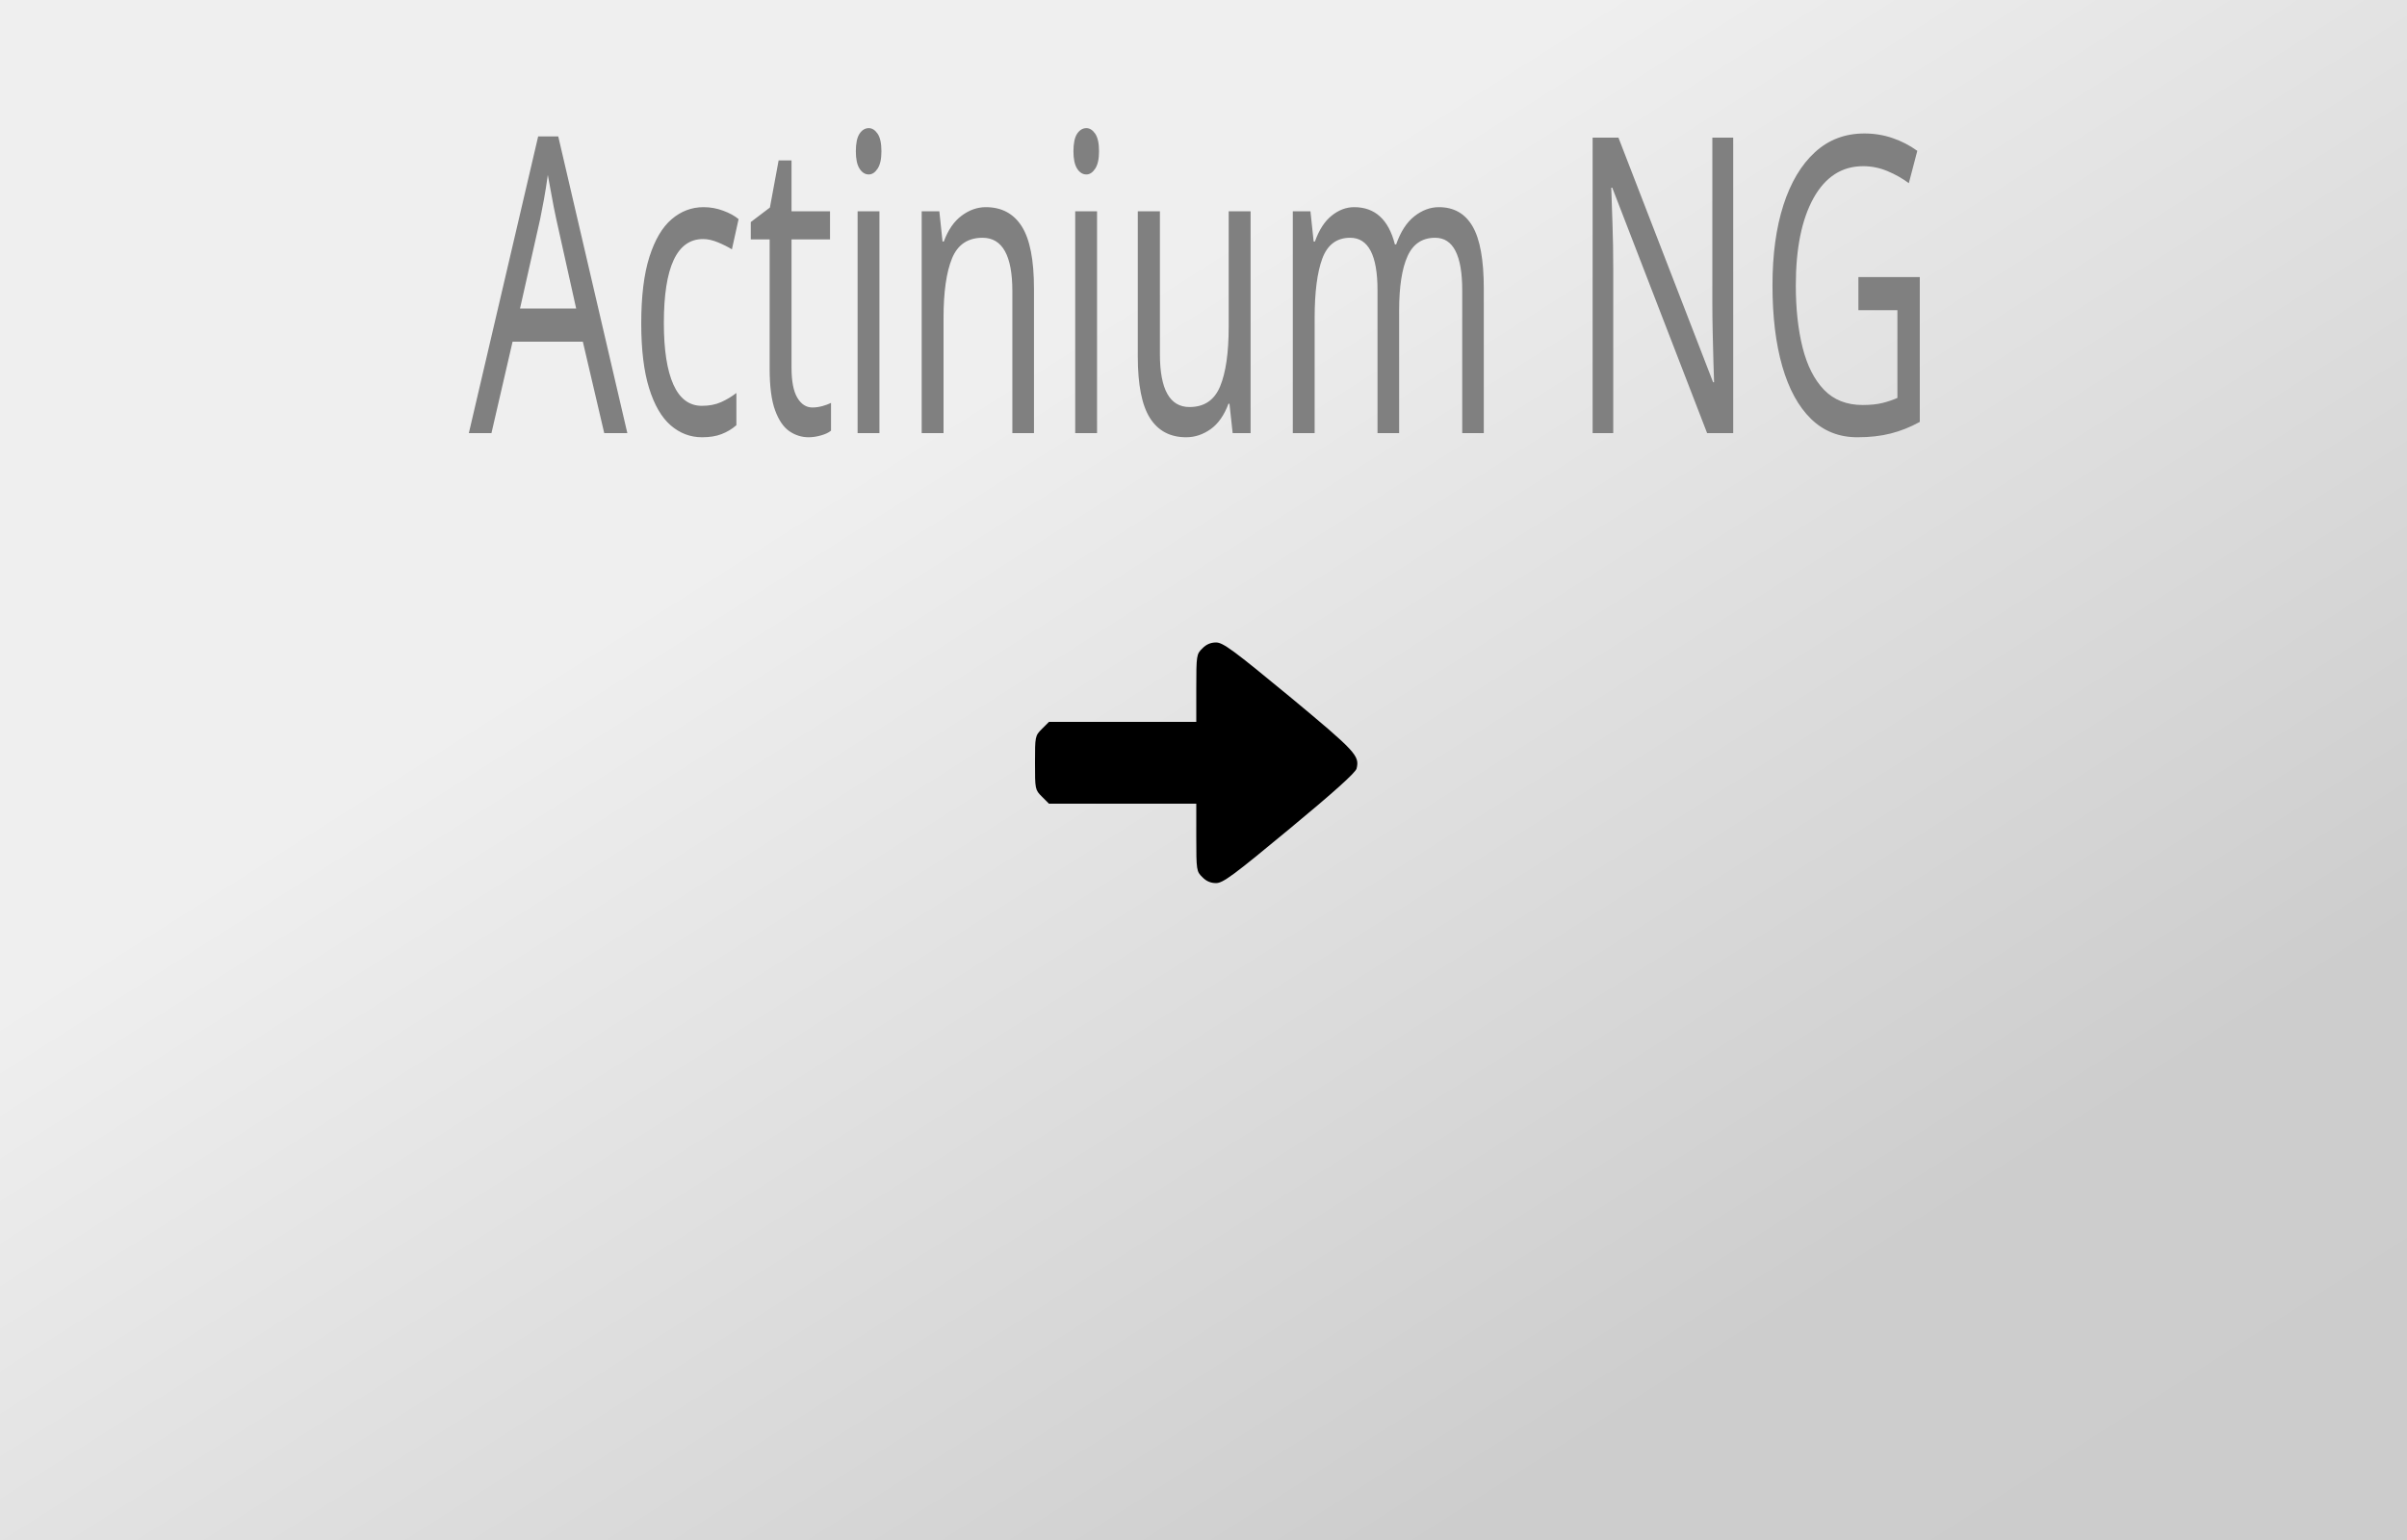
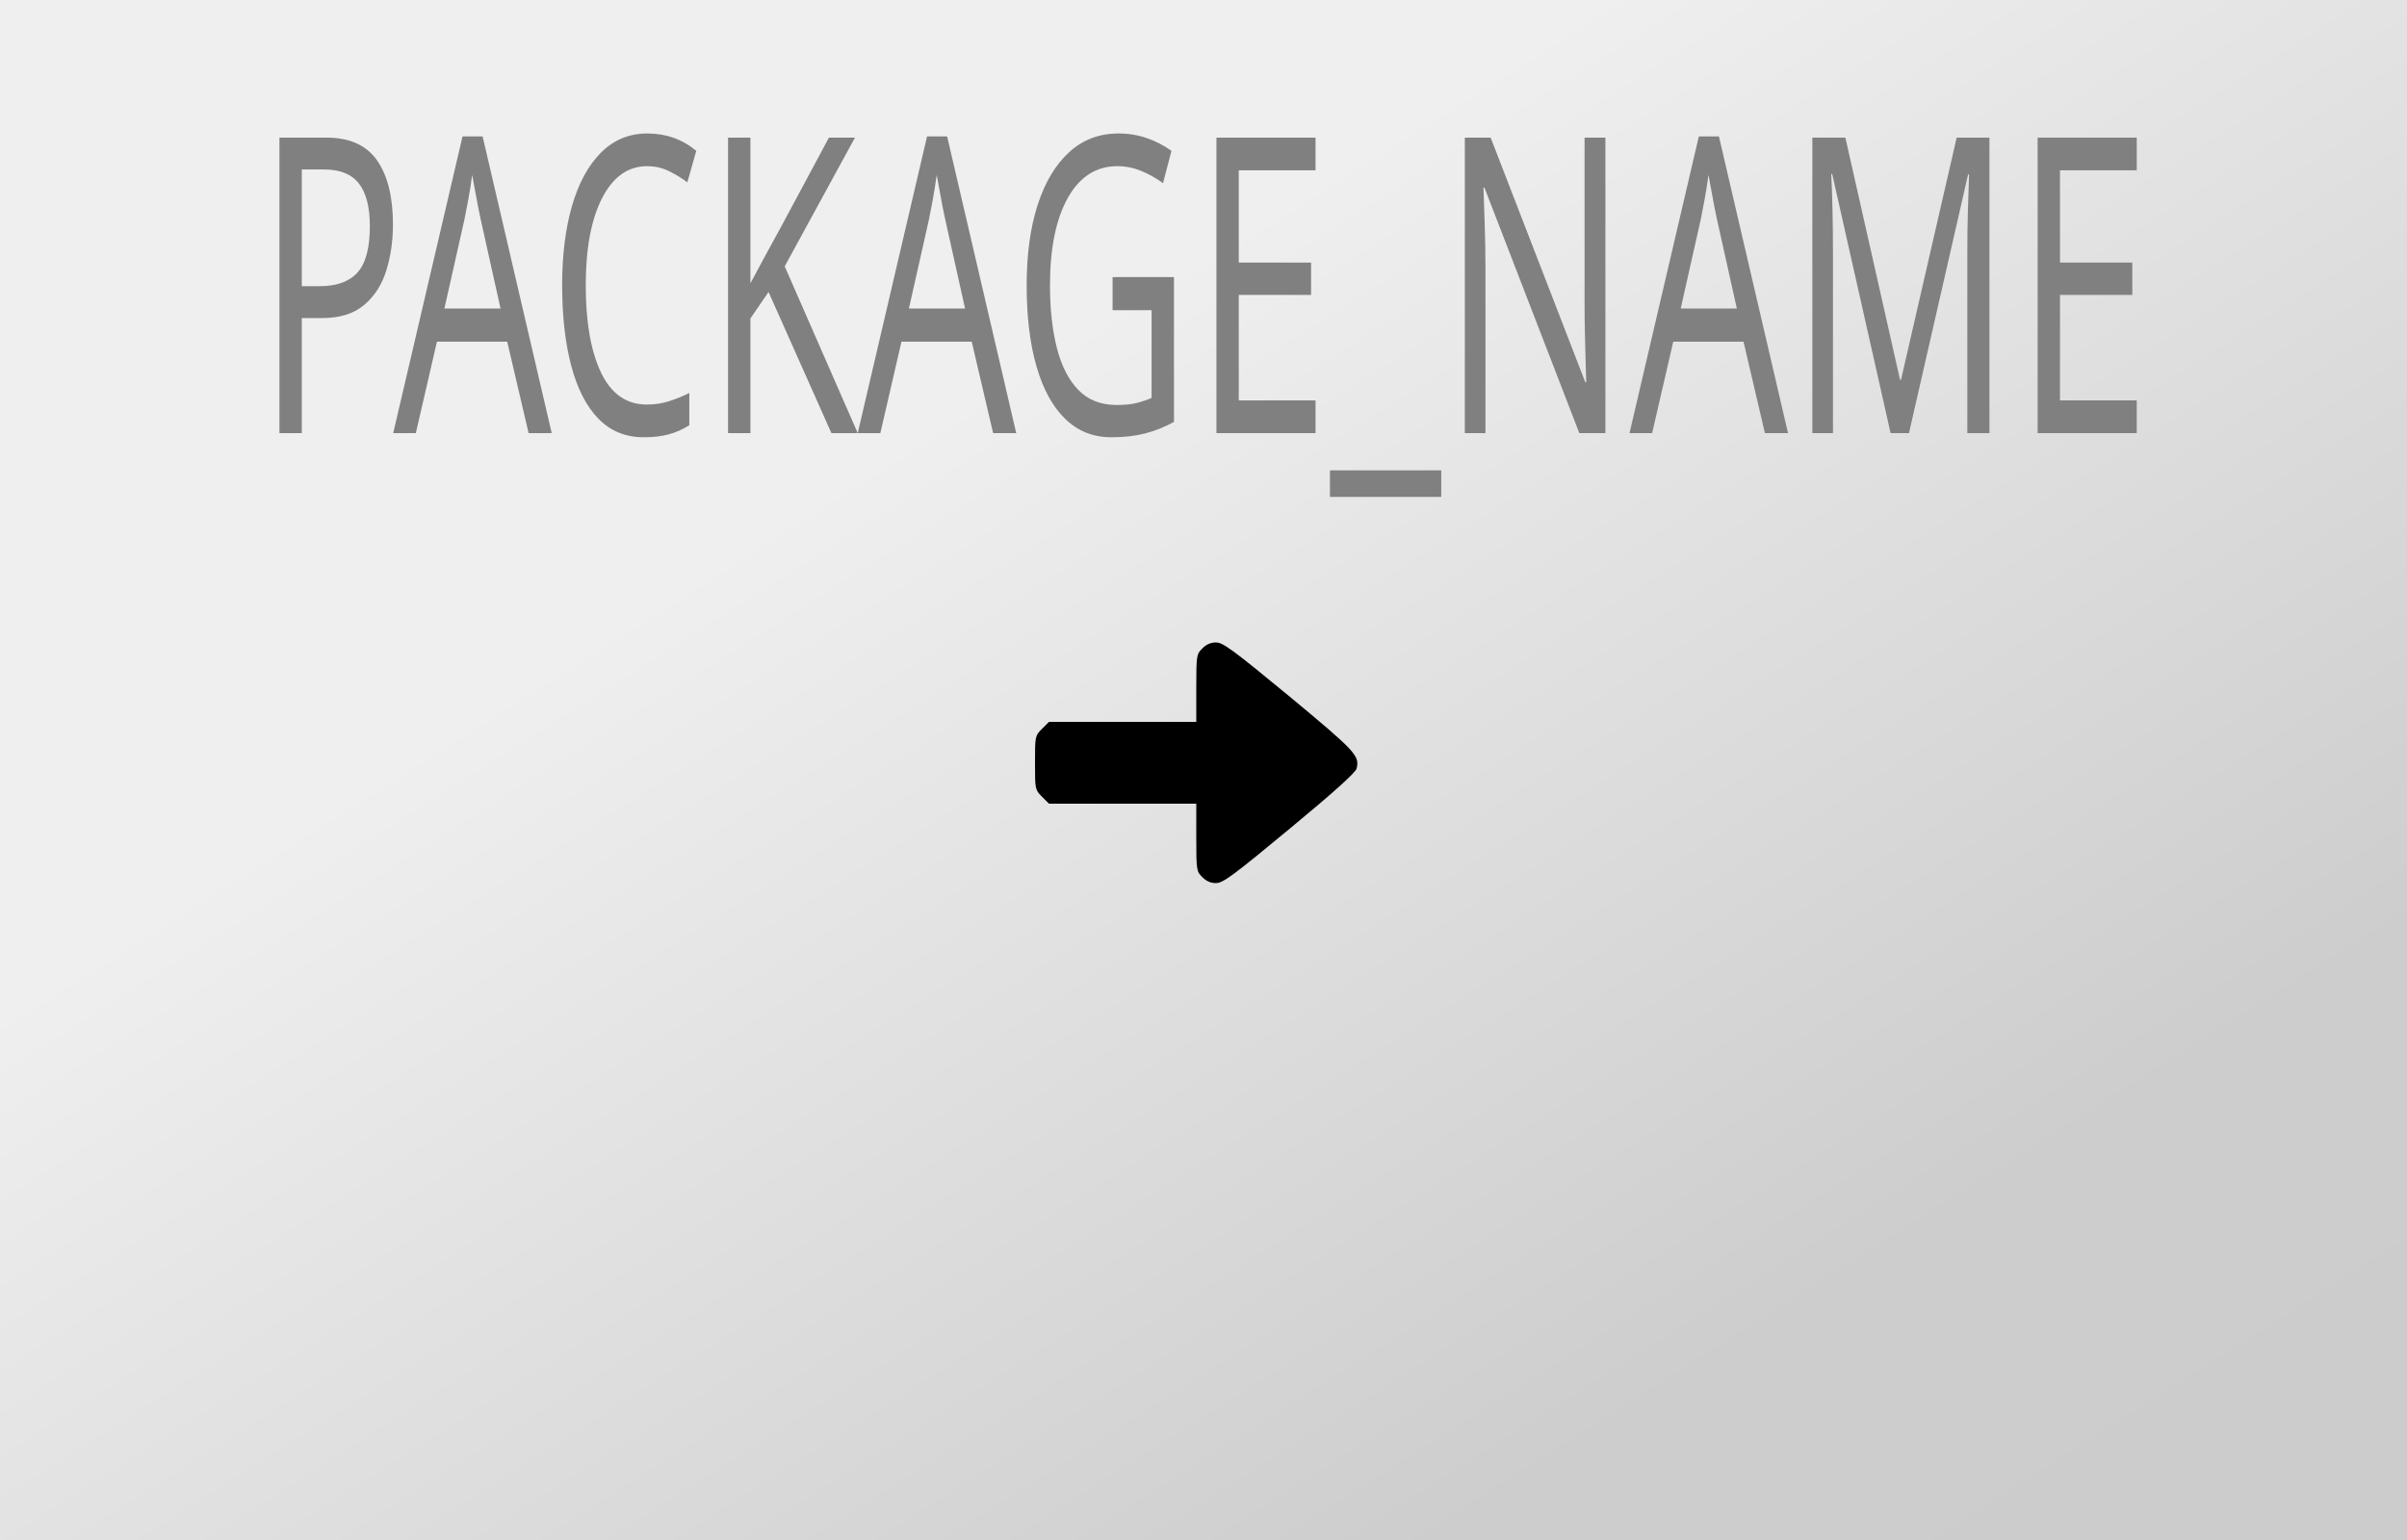
<svg xmlns="http://www.w3.org/2000/svg" version="1.0" width="1000pt" height="640pt" viewBox="0 0 1000 640" preserveAspectRatio="xMidYMid meet">
  <style type="text/css">
		text {
			font-family: "Tuffy";
			font-size: 86px;
			fill: gray;
			text-anchor: middle;
		}
	</style>
  <defs>
    <linearGradient id="gradient" x1="0%" y1="0%" x2="100%" y2="100%">
      <stop offset="0%" style="stop-color:rgb(239,239,239);stop-opacity:1" />
      <stop offset="33%" style="stop-color:rgb(239,239,239);stop-opacity:1" />
      <stop offset="80%" style="stop-color:rgb(205,205,205);stop-opacity:1" />
      <stop offset="100%" style="stop-color:rgb(204,204,204);stop-opacity:1" />
    </linearGradient>
  </defs>
  <rect width="1000" height="640" style="fill:url(#gradient);stroke-width:0" />
  <g transform="translate(500,0) scale(1.2, 2)">
-     <text x="0" y="90">Actinium NG</text>
+     <text x="0" y="90">PACKAGE_NAME</text>
  </g>
  <g transform="translate(0,640) scale(0.1,-0.1)" fill="#000000" stroke="none">
    <path d="M4995 3705 c-24 -23 -25 -29 -25 -165 l0 -140 -306 0 -306 0 -29 -29 c-29 -29 -29 -31 -29 -141 0 -110 0 -112 29 -141 l29 -29 306 0 306 0 0 -140 c0 -136 1 -142 25 -165 16 -17 35 -25 57 -25 29 0 72 32 306 226 180 149 274 233 278 250 13 53 -2 70 -278 299 -235 194 -277 225 -306 225 -22 0 -41 -8 -57 -25z" fixlter="url(#glow)" />
  </g>
</svg>
